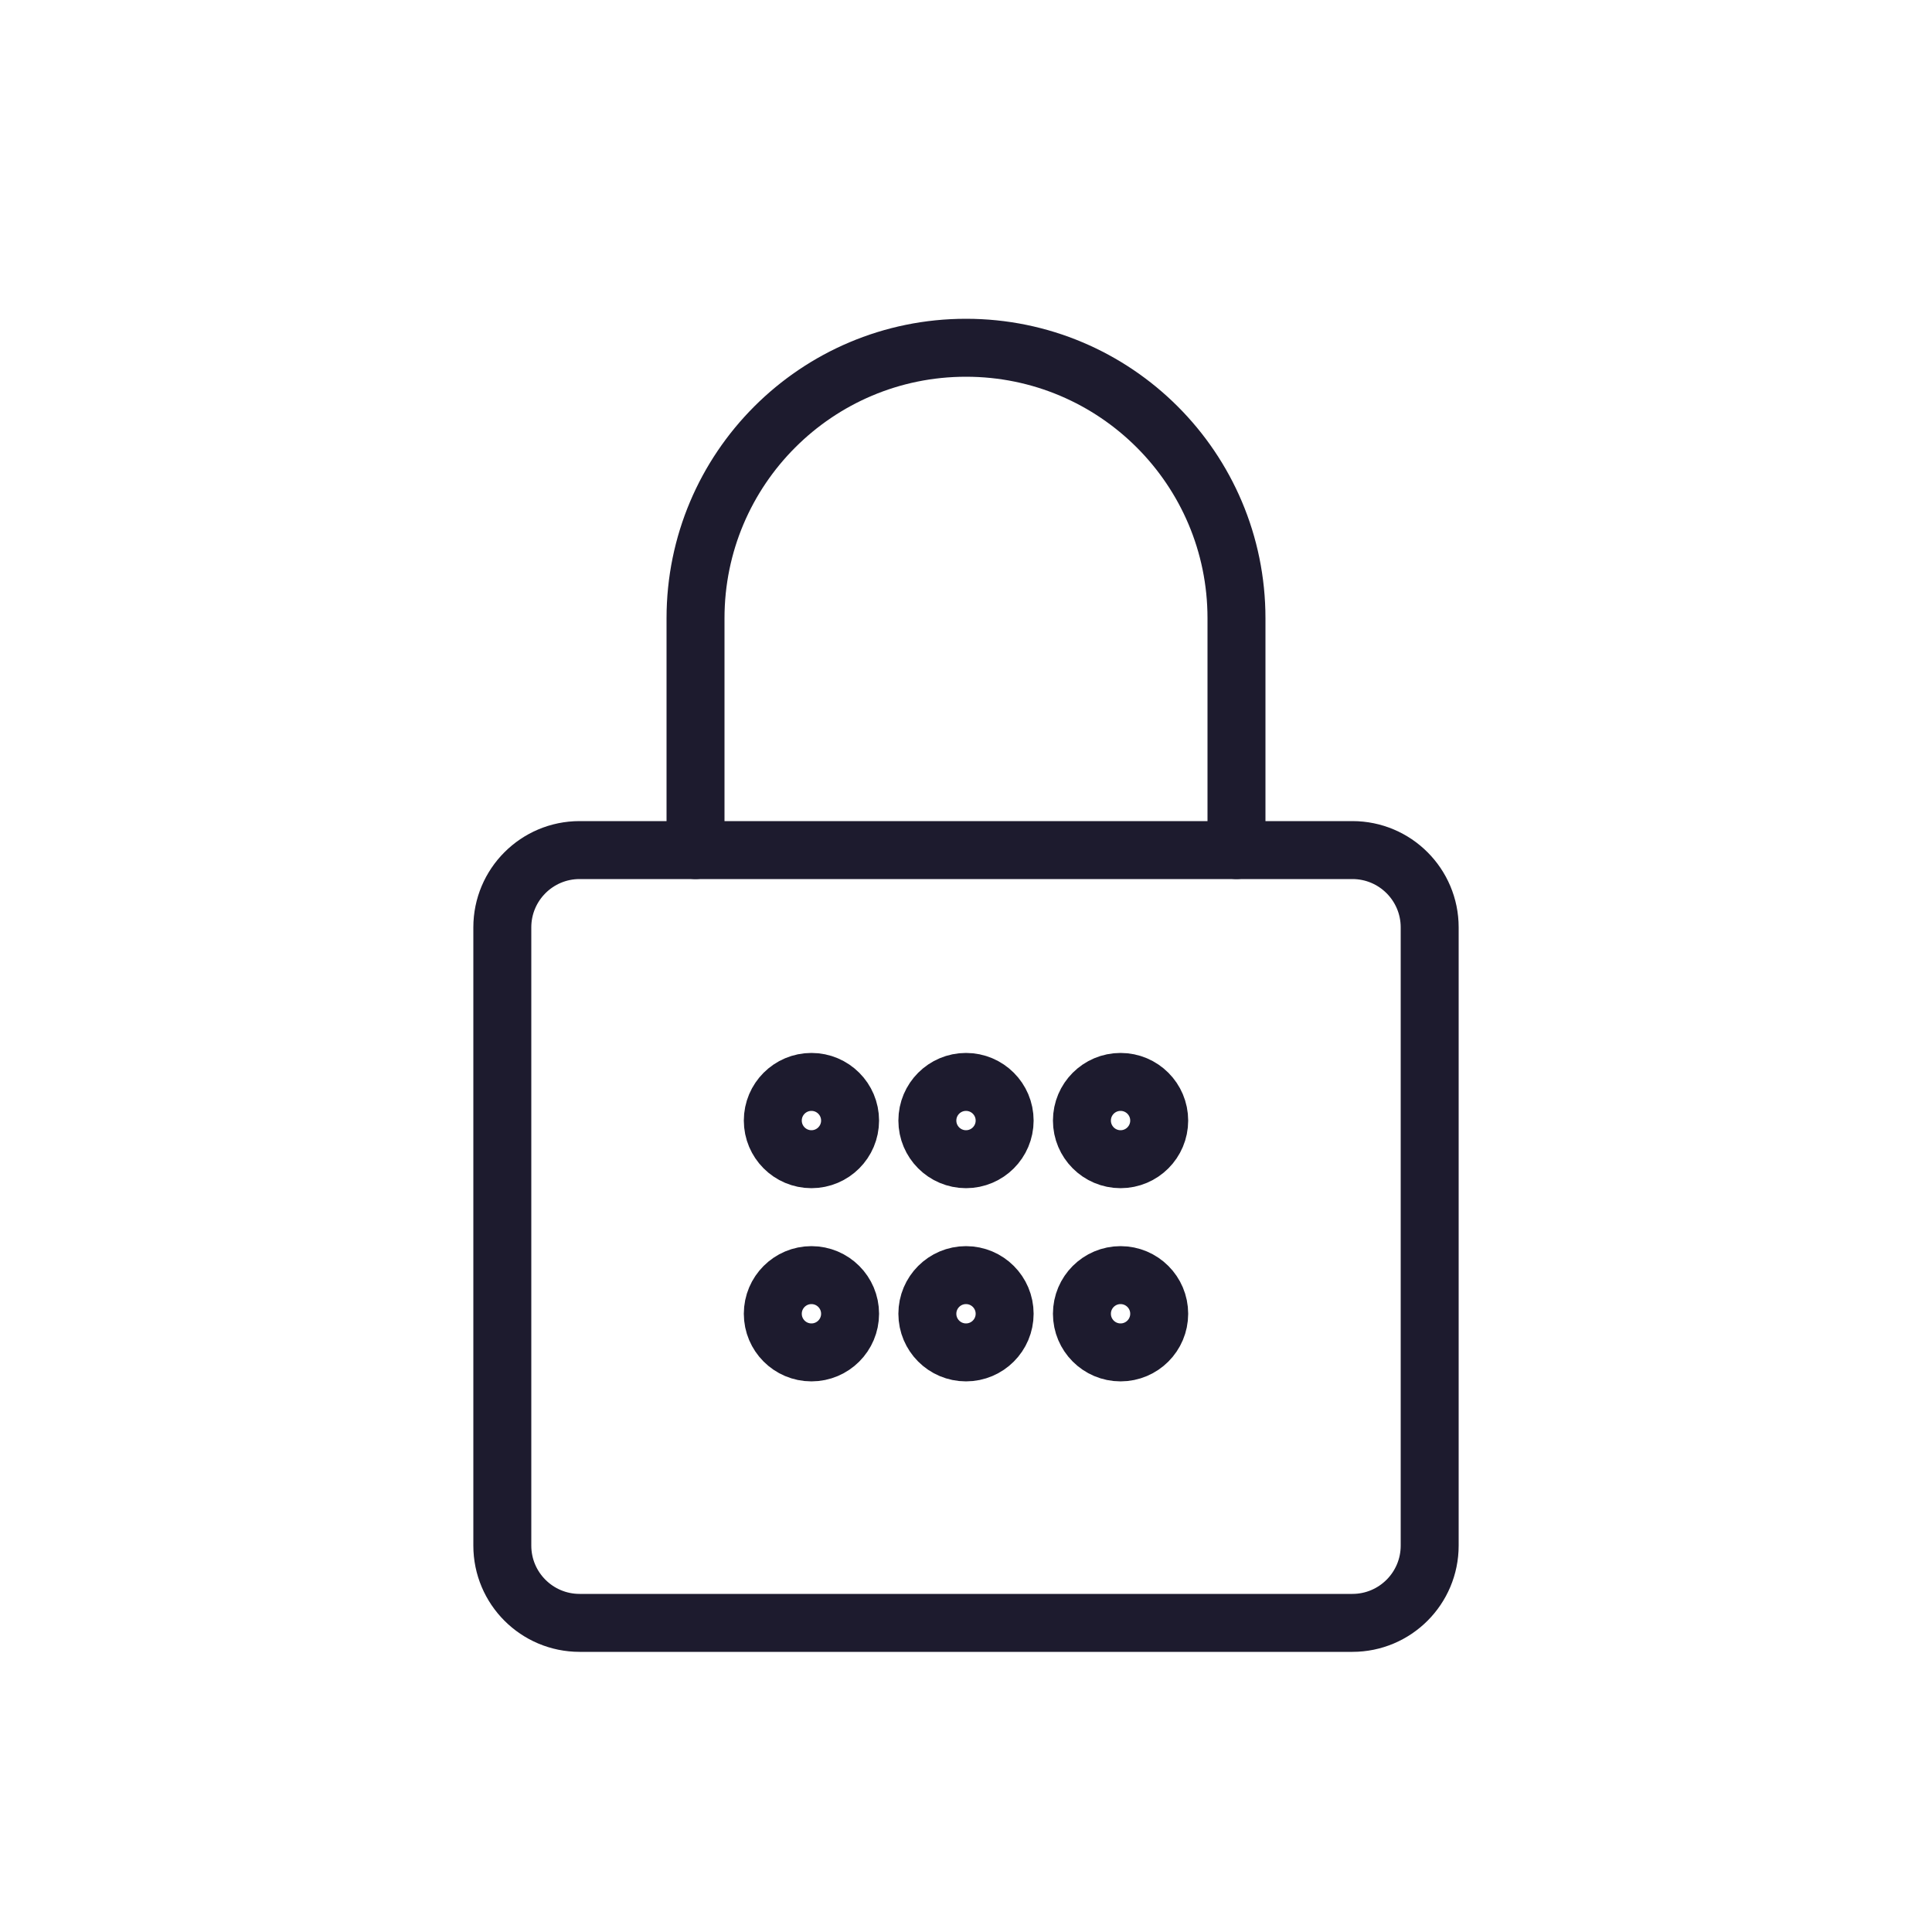
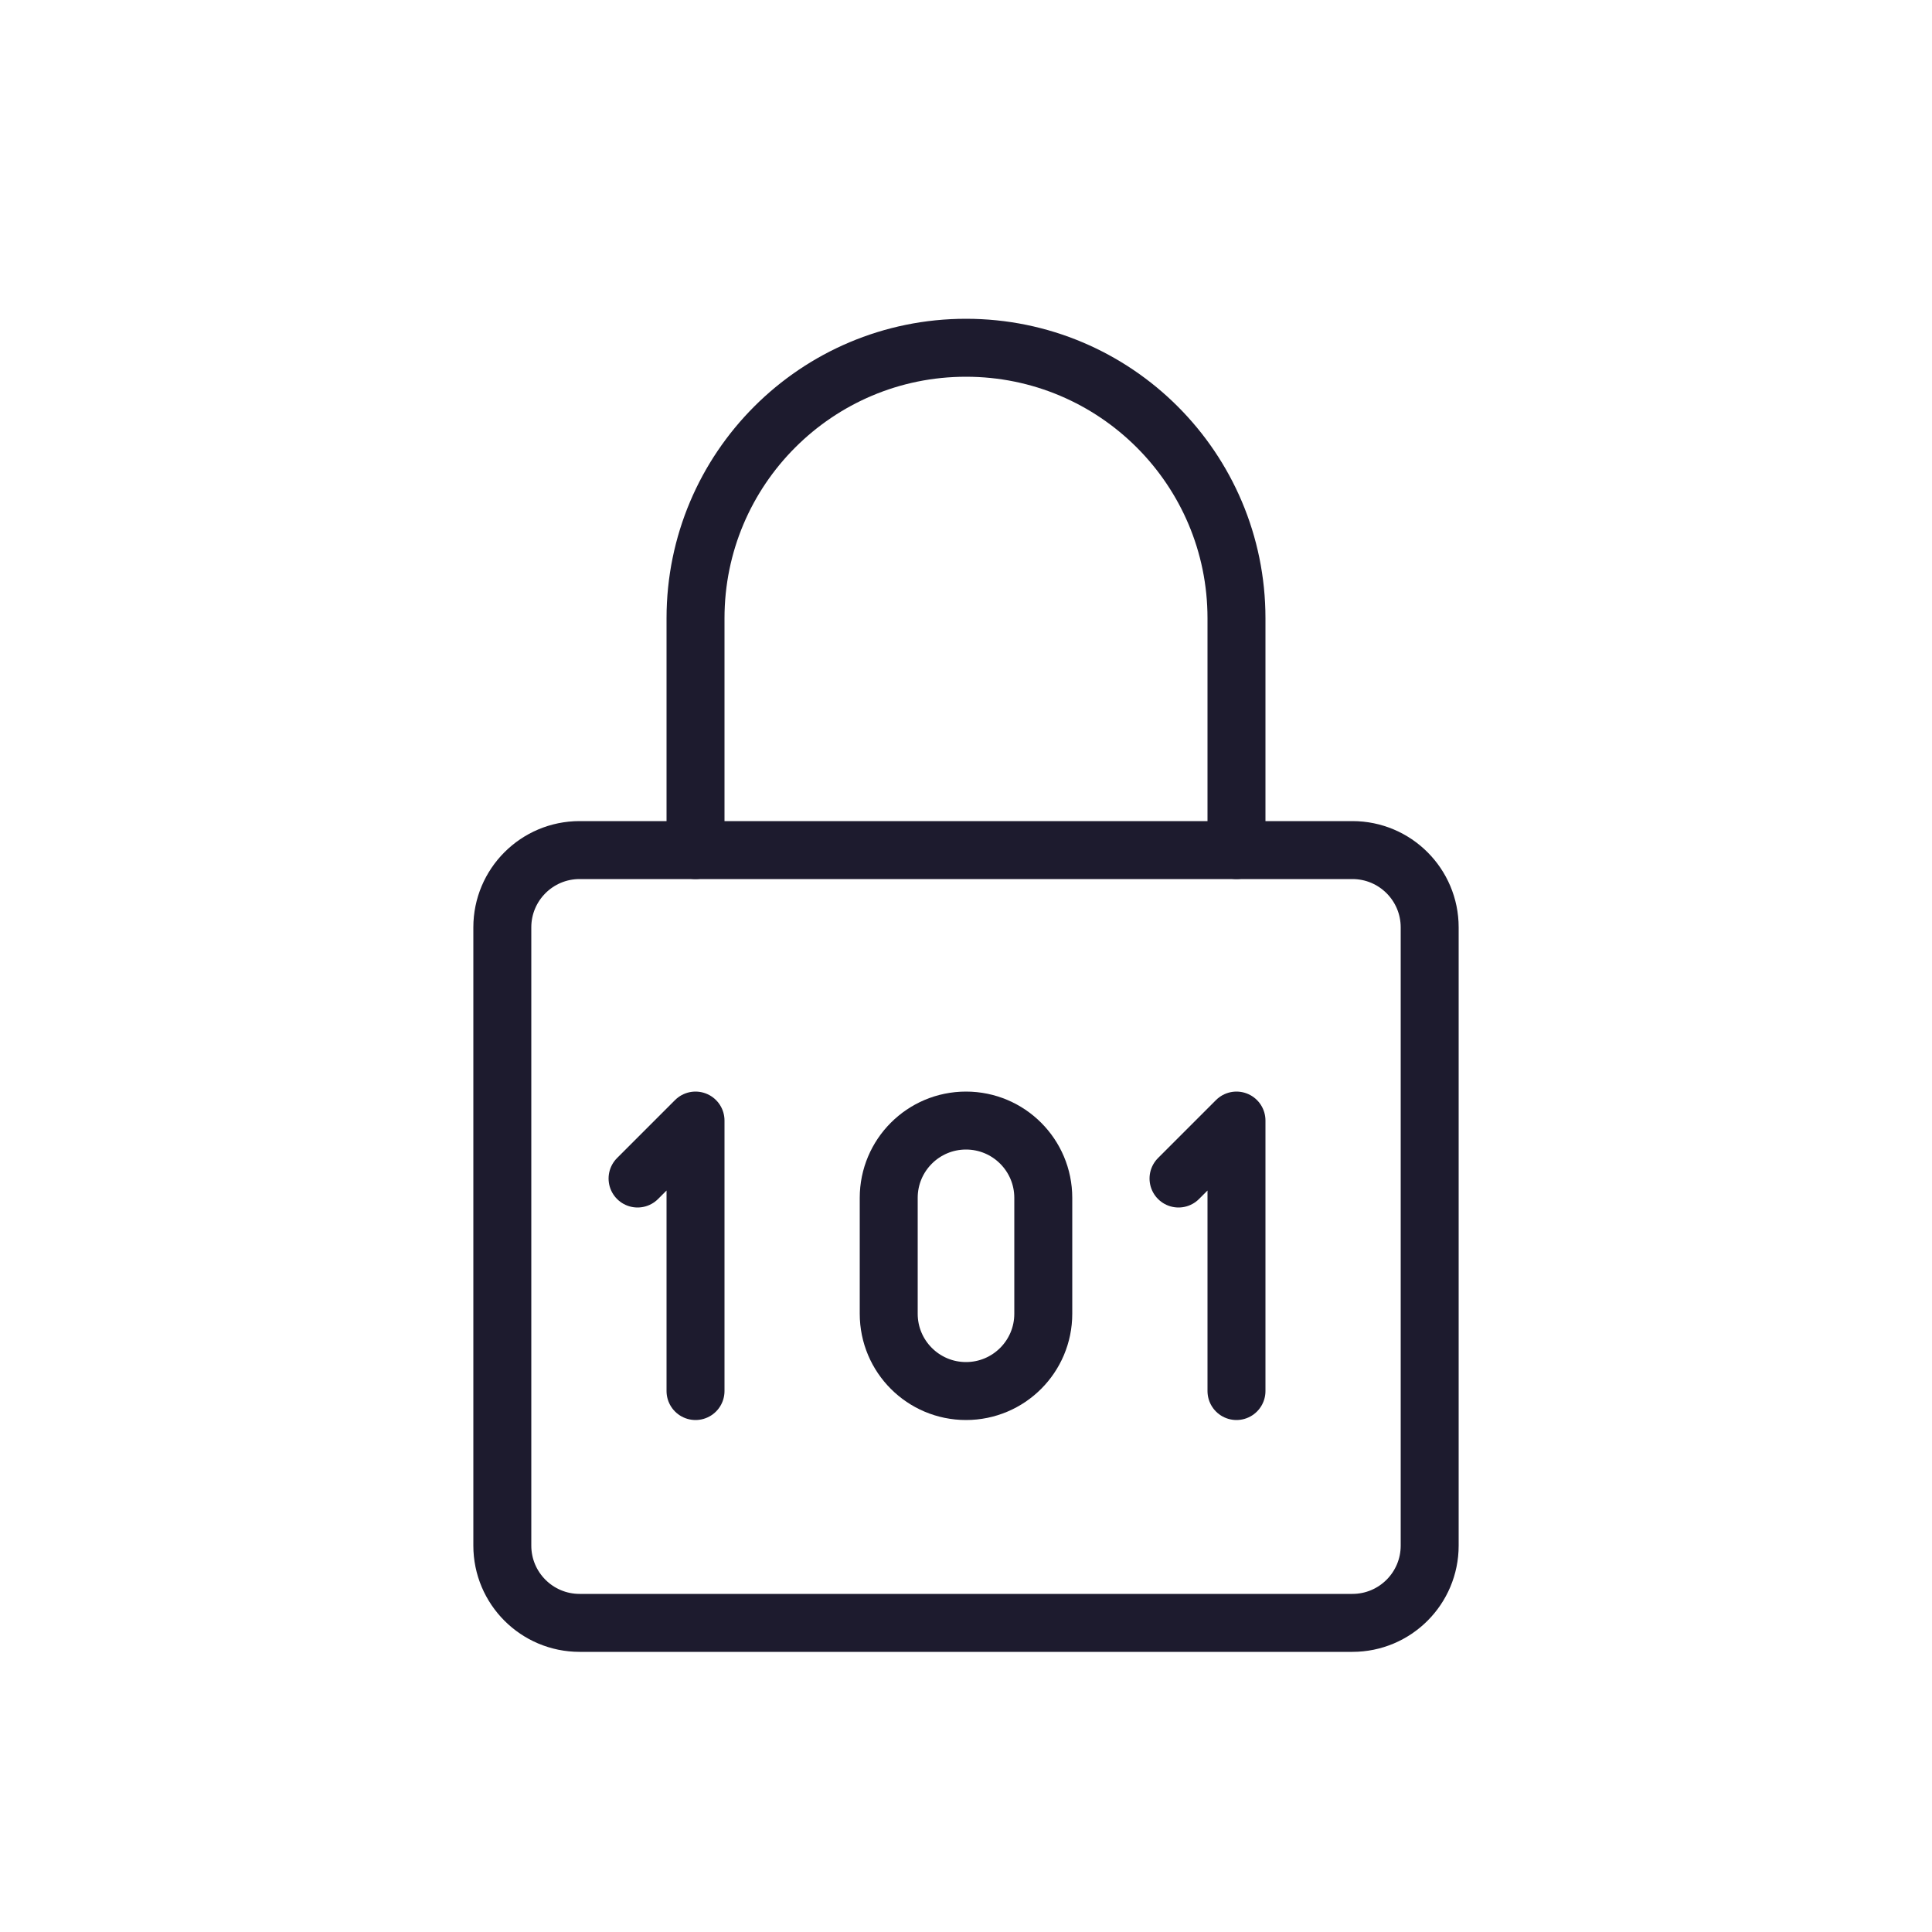
<svg xmlns="http://www.w3.org/2000/svg" width="100" height="100" viewBox="0 0 100 100" fill="none" stroke="#1d1b2e" stroke-width="3" stroke-linecap="round" stroke-linejoin="round">
  <rect x="26" y="44" width="48" height="40" rx="4" />
  <path d="M36 44V32a14 14 0 0 1 28 0v12" />
-   <circle cx="42" cy="58" r="2" />
-   <circle cx="50" cy="58" r="2" />
-   <circle cx="58" cy="58" r="2" />
-   <circle cx="42" cy="68" r="2" />
-   <circle cx="50" cy="68" r="2" />
-   <circle cx="58" cy="68" r="2" />
+   <path d="M36 72V58l-3 3" />
+   <rect x="46" y="58" width="8" height="14" rx="4" />
+   <path d="M64 72V58l-3 3" />
</svg>
